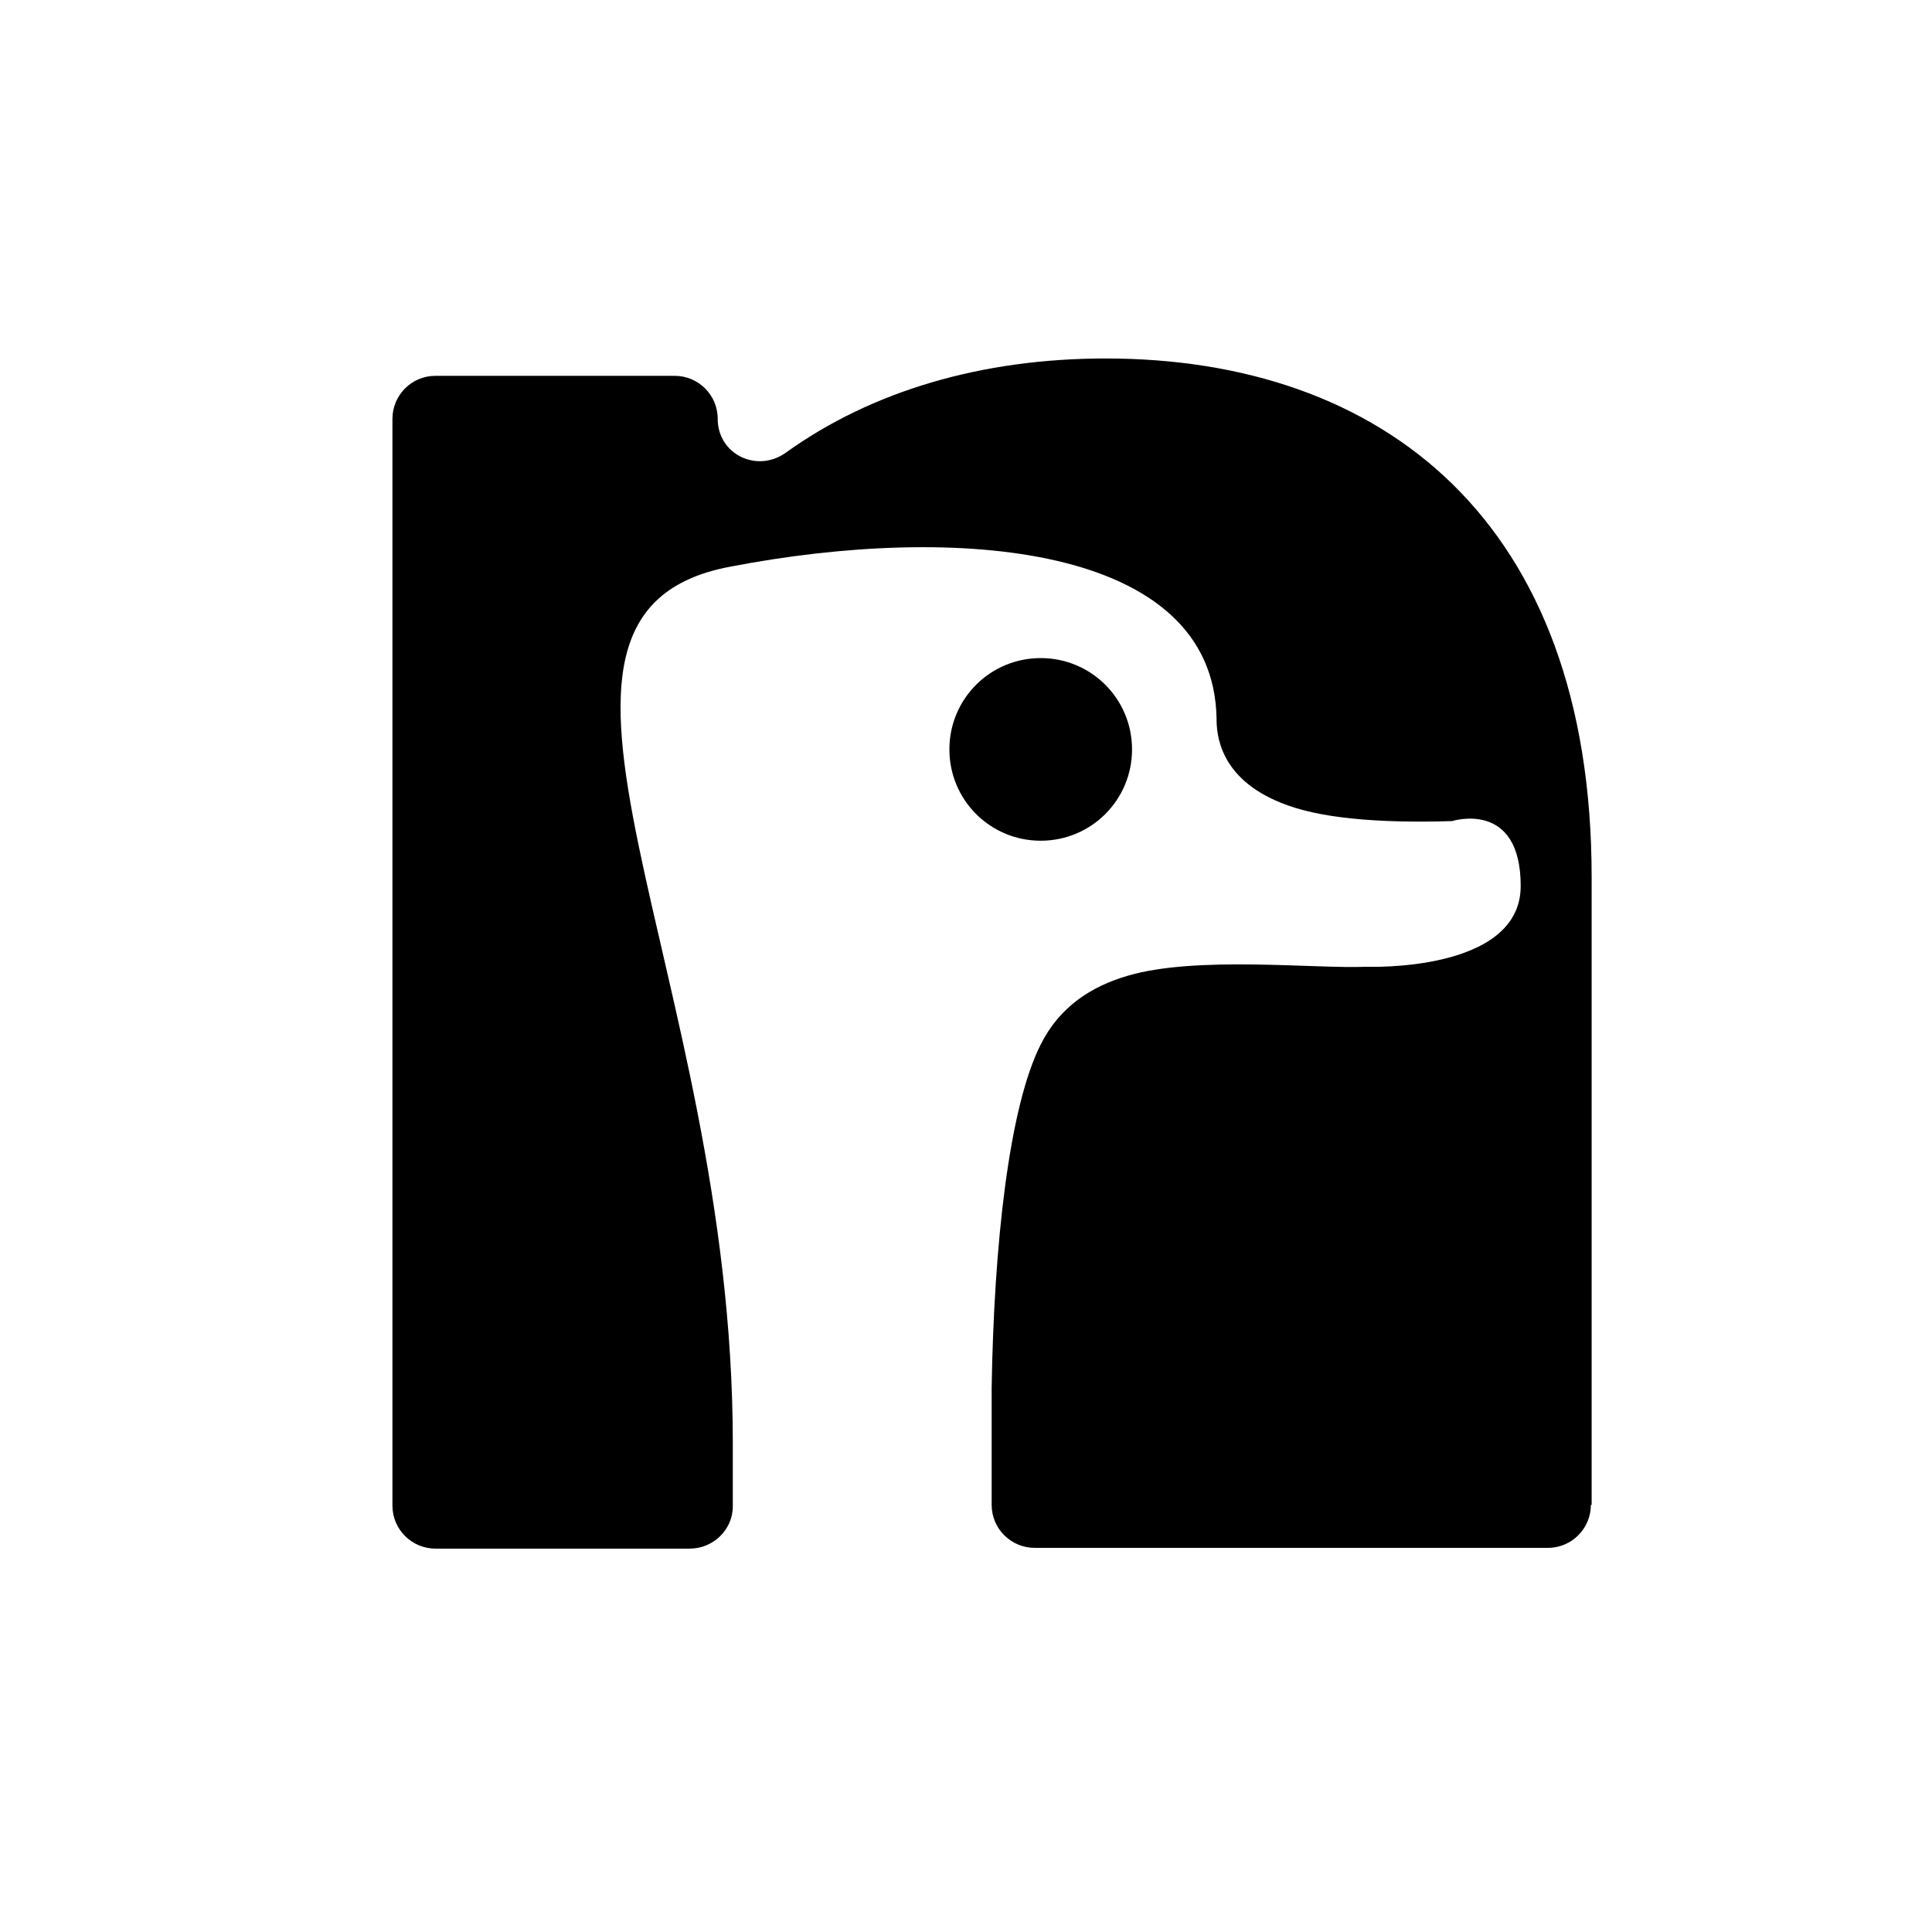
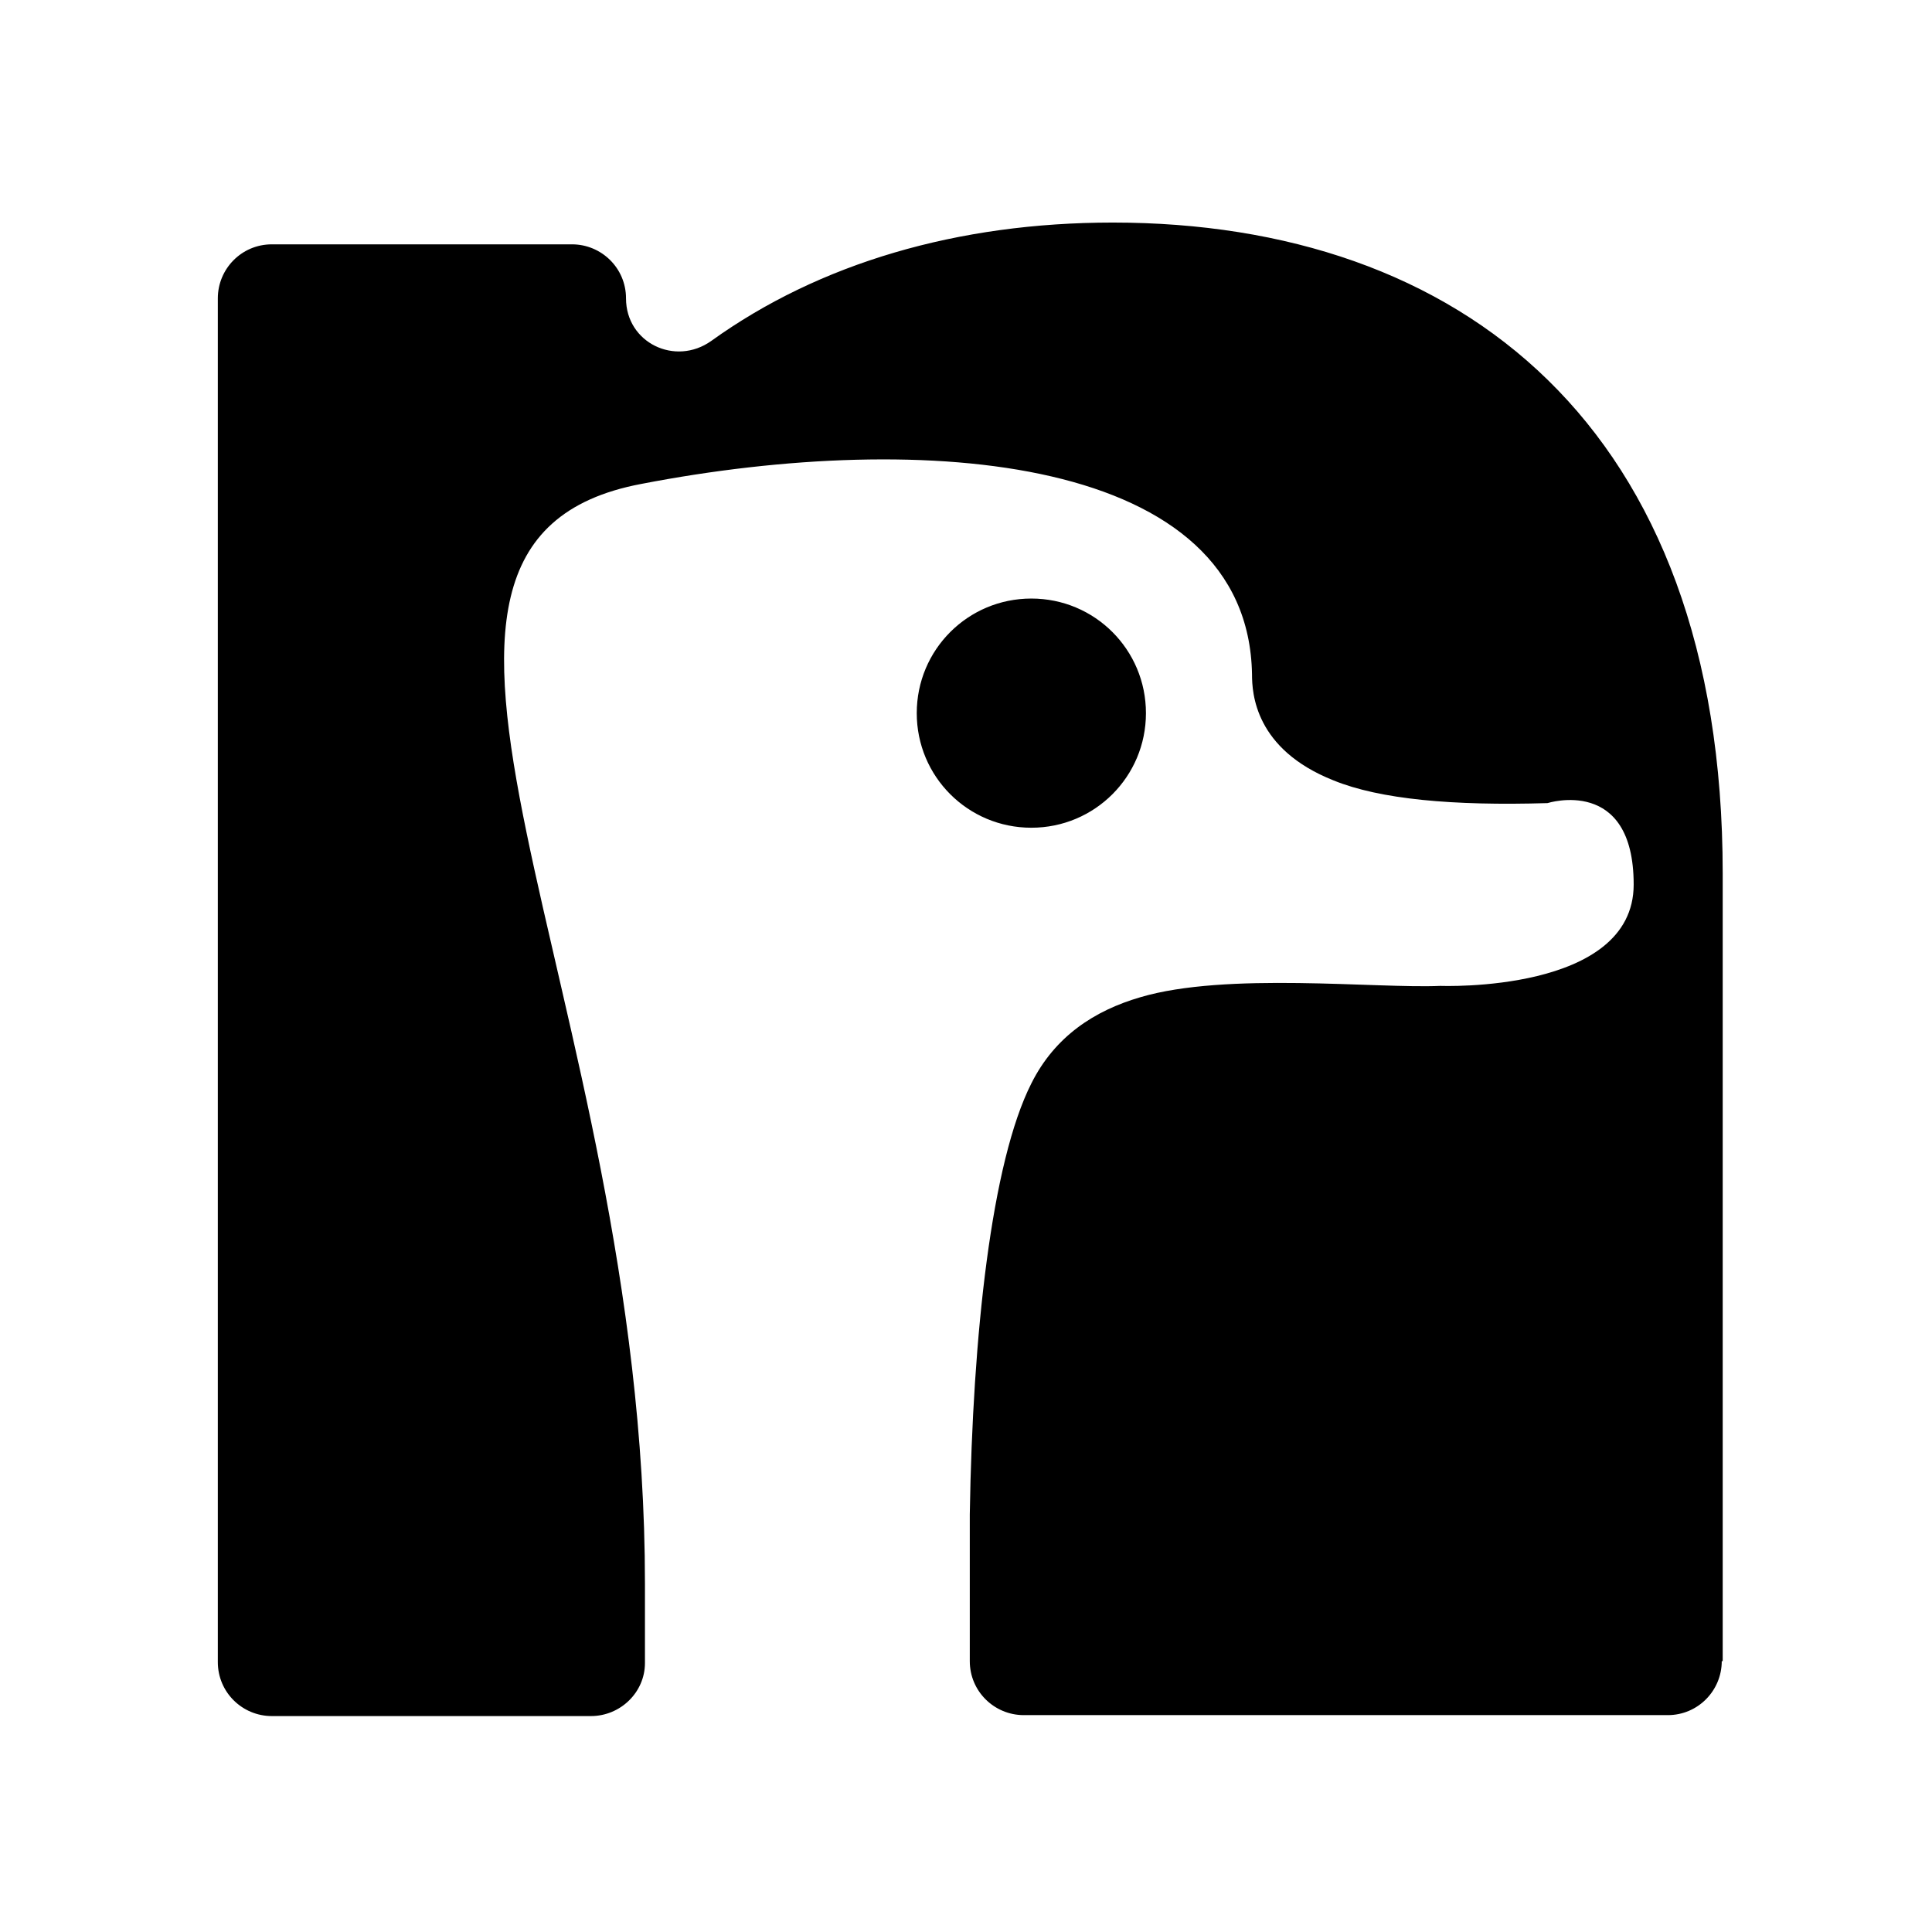
- <svg xmlns="http://www.w3.org/2000/svg" viewBox="0 0 256 256">
+ <svg xmlns="http://www.w3.org/2000/svg" viewBox="29 24 204 204">
  <path fill="currentColor" d="M210.8 199.4c0 3.1-2.5 5.7-5.7 5.7h-68c-3.1 0-5.7-2.5-5.7-5.7v-15.5c.3-19 2.3-37.2 6.5-45.5 2.5-5 6.7-7.7 11.5-9.1 9.1-2.7 24.9-.9 31.7-1.2 0 0 20.4.8 20.4-10.7s-9.1-8.6-9.1-8.6c-10 .3-17.7-.4-22.6-2.4-8.3-3.3-8.6-9.2-8.6-11.2-.4-23.1-34.5-25.9-64.5-20.1-32.8 6.2.4 53.3.4 116.1v8.4c0 3.1-2.6 5.6-5.7 5.6H57.7c-3.1 0-5.7-2.5-5.7-5.7v-144c0-3.1 2.5-5.7 5.7-5.7h31.7c3.1 0 5.7 2.5 5.7 5.7 0 4.7 5.2 7.2 9 4.5 11.4-8.2 26-12.5 42.4-12.5 36.6 0 64.4 21.4 64.4 68.7v83.2ZM150 99.3c0-6.7-5.4-12.1-12.1-12.1s-12.1 5.4-12.1 12.1 5.4 12.1 12.1 12.1S150 106 150 99.3Z" />
</svg>
